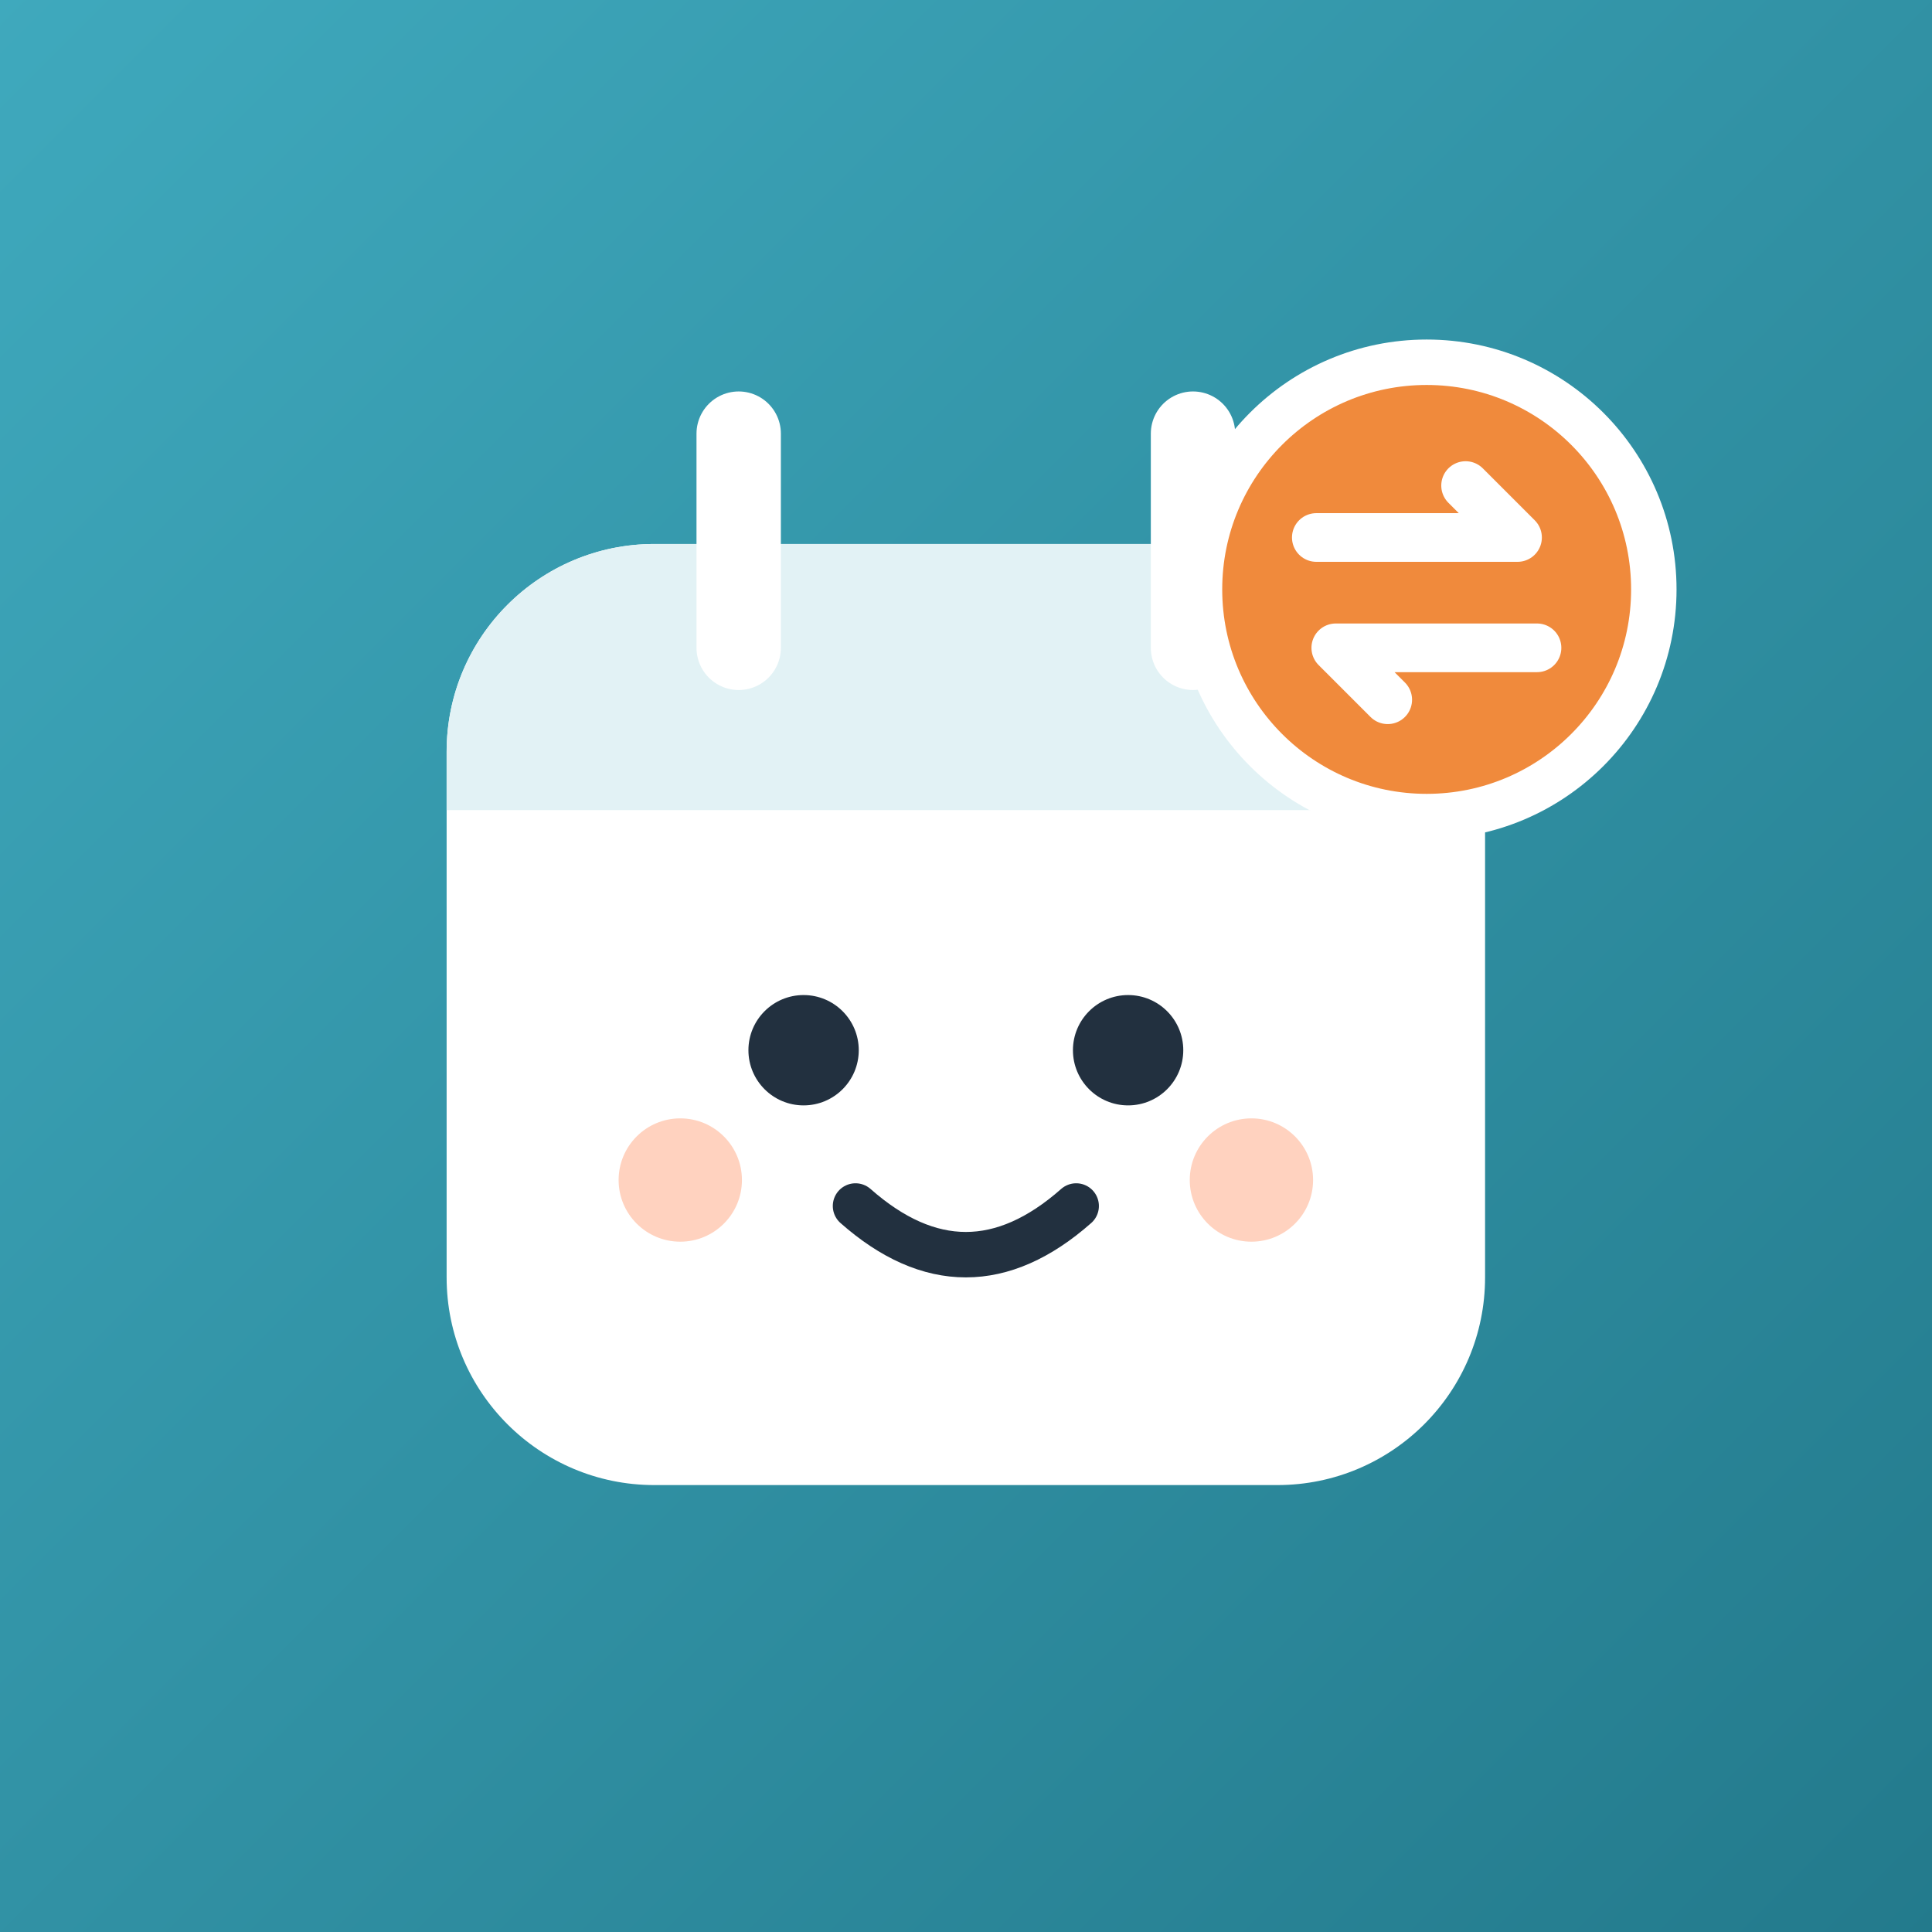
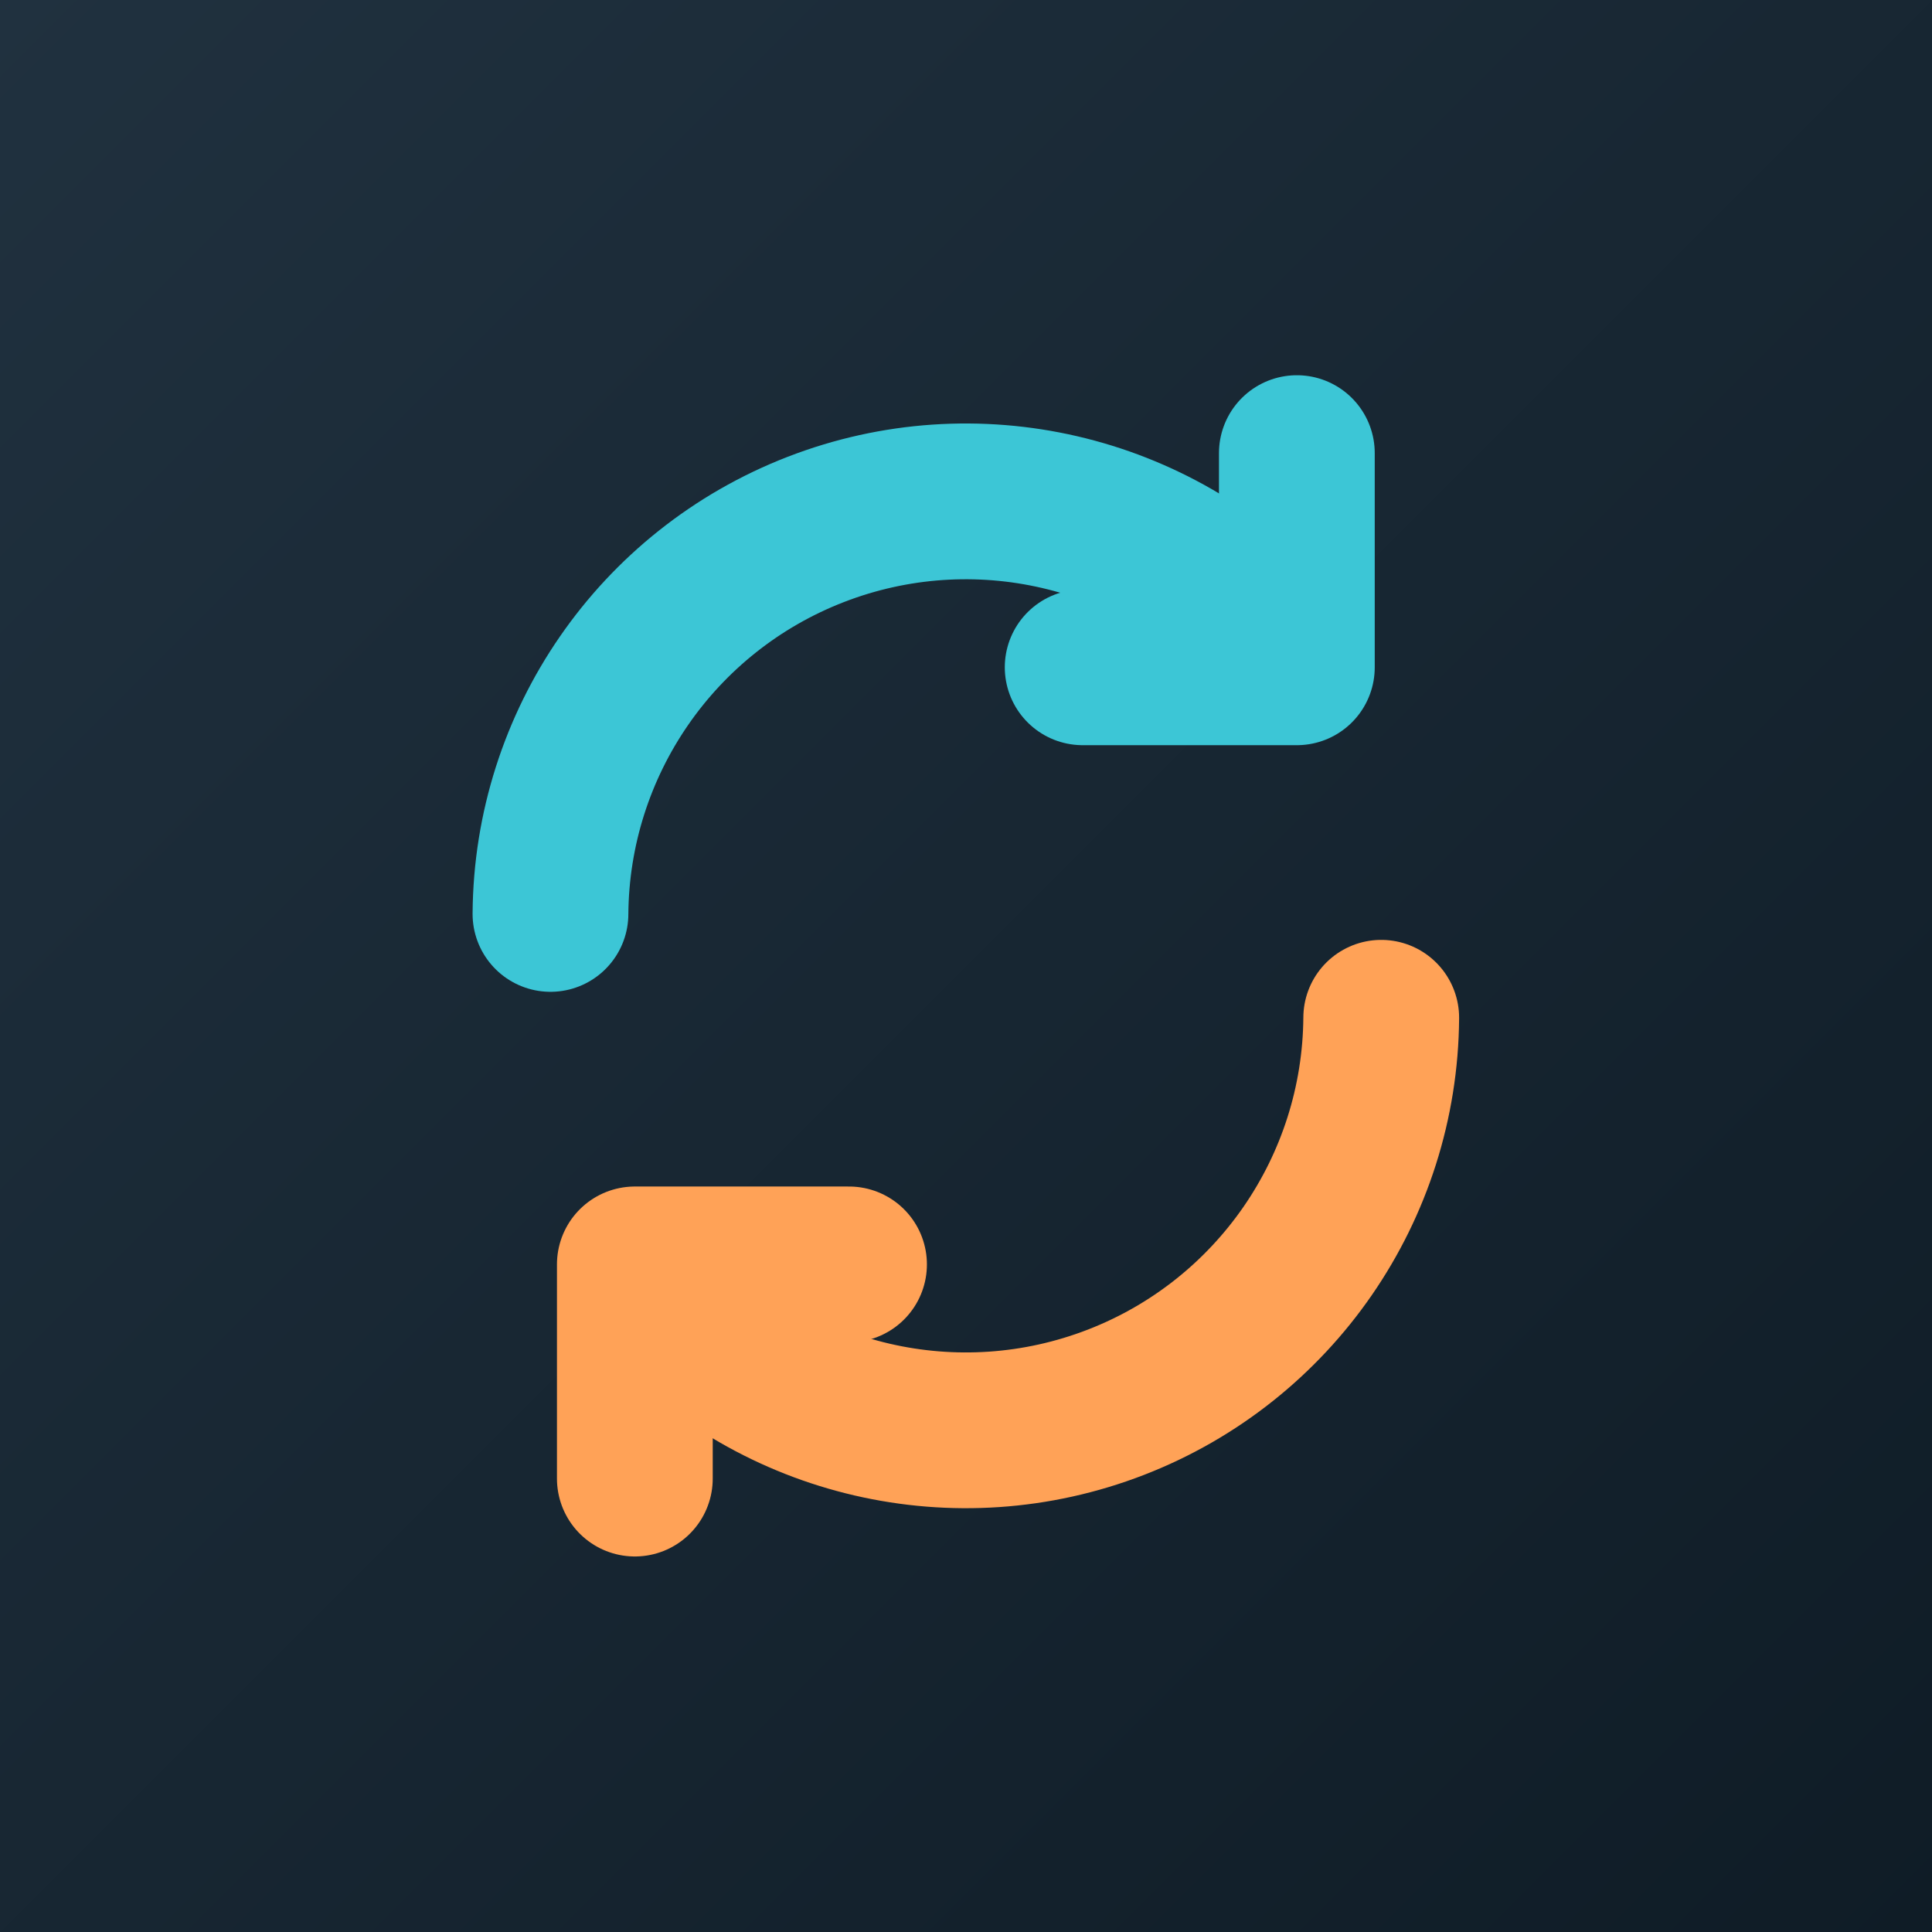
<svg xmlns="http://www.w3.org/2000/svg" viewBox="0 0 512 512">
  <defs>
-     <linearGradient id="g" x1="0" y1="0" x2="1" y2="1">
-       <stop offset="0" stop-color="#3fa9bd" />
-       <stop offset="1" stop-color="#237a8c" />
+     <linearGradient id="swg" x1="0" y1="0" x2="1" y2="1">
+       <stop offset="0" stop-color="#20313f" />
+       <stop offset="1" stop-color="#0f1c26" />
    </linearGradient>
  </defs>
-   <rect width="512" height="512" fill="url(#g)" />
+   <rect width="512" height="512" fill="url(#swg)" />
  <g transform="translate(35.8 35.8) scale(0.86)">
-     <rect x="96" y="126" width="320" height="290" rx="64" fill="#fff" />
-     <path d="M96 190a64 64 0 0 1 64-64h192a64 64 0 0 1 64 64v18H96z" fill="#e2f2f5" />
-     <g stroke="#fff" stroke-width="26" stroke-linecap="round">
-       <path d="M186 92v66M326 92v66" />
-     </g>
-     <circle cx="206" cy="282" r="17" fill="#22303f" />
-     <circle cx="306" cy="282" r="17" fill="#22303f" />
-     <circle cx="168" cy="322" r="19" fill="#ffd2bf" />
-     <circle cx="344" cy="322" r="19" fill="#ffd2bf" />
-     <path d="M222 330q34 30 68 0" fill="none" stroke="#22303f" stroke-width="14" stroke-linecap="round" />
-     <circle cx="398" cy="140" r="70" fill="#f08a3c" stroke="#fff" stroke-width="14" />
-     <g fill="none" stroke="#fff" stroke-width="15" stroke-linecap="round" stroke-linejoin="round">
-       <path d="M364 124h62l-16-16" />
-       <path d="M432 158h-62l16 16" />
+     <g fill="none" stroke-width="48" stroke-linecap="round" stroke-linejoin="round">
+       <path stroke="#3cc6d6" d="M128 240a128 128 0 0 1 222-86" />
+       <path stroke="#3cc6d6" d="M358 98v66h-66" />
+       <path stroke="#ffa257" d="M384 272a128 128 0 0 1-222 86" />
+       <path stroke="#ffa257" d="M154 414v-66h66" />
    </g>
  </g>
</svg>
